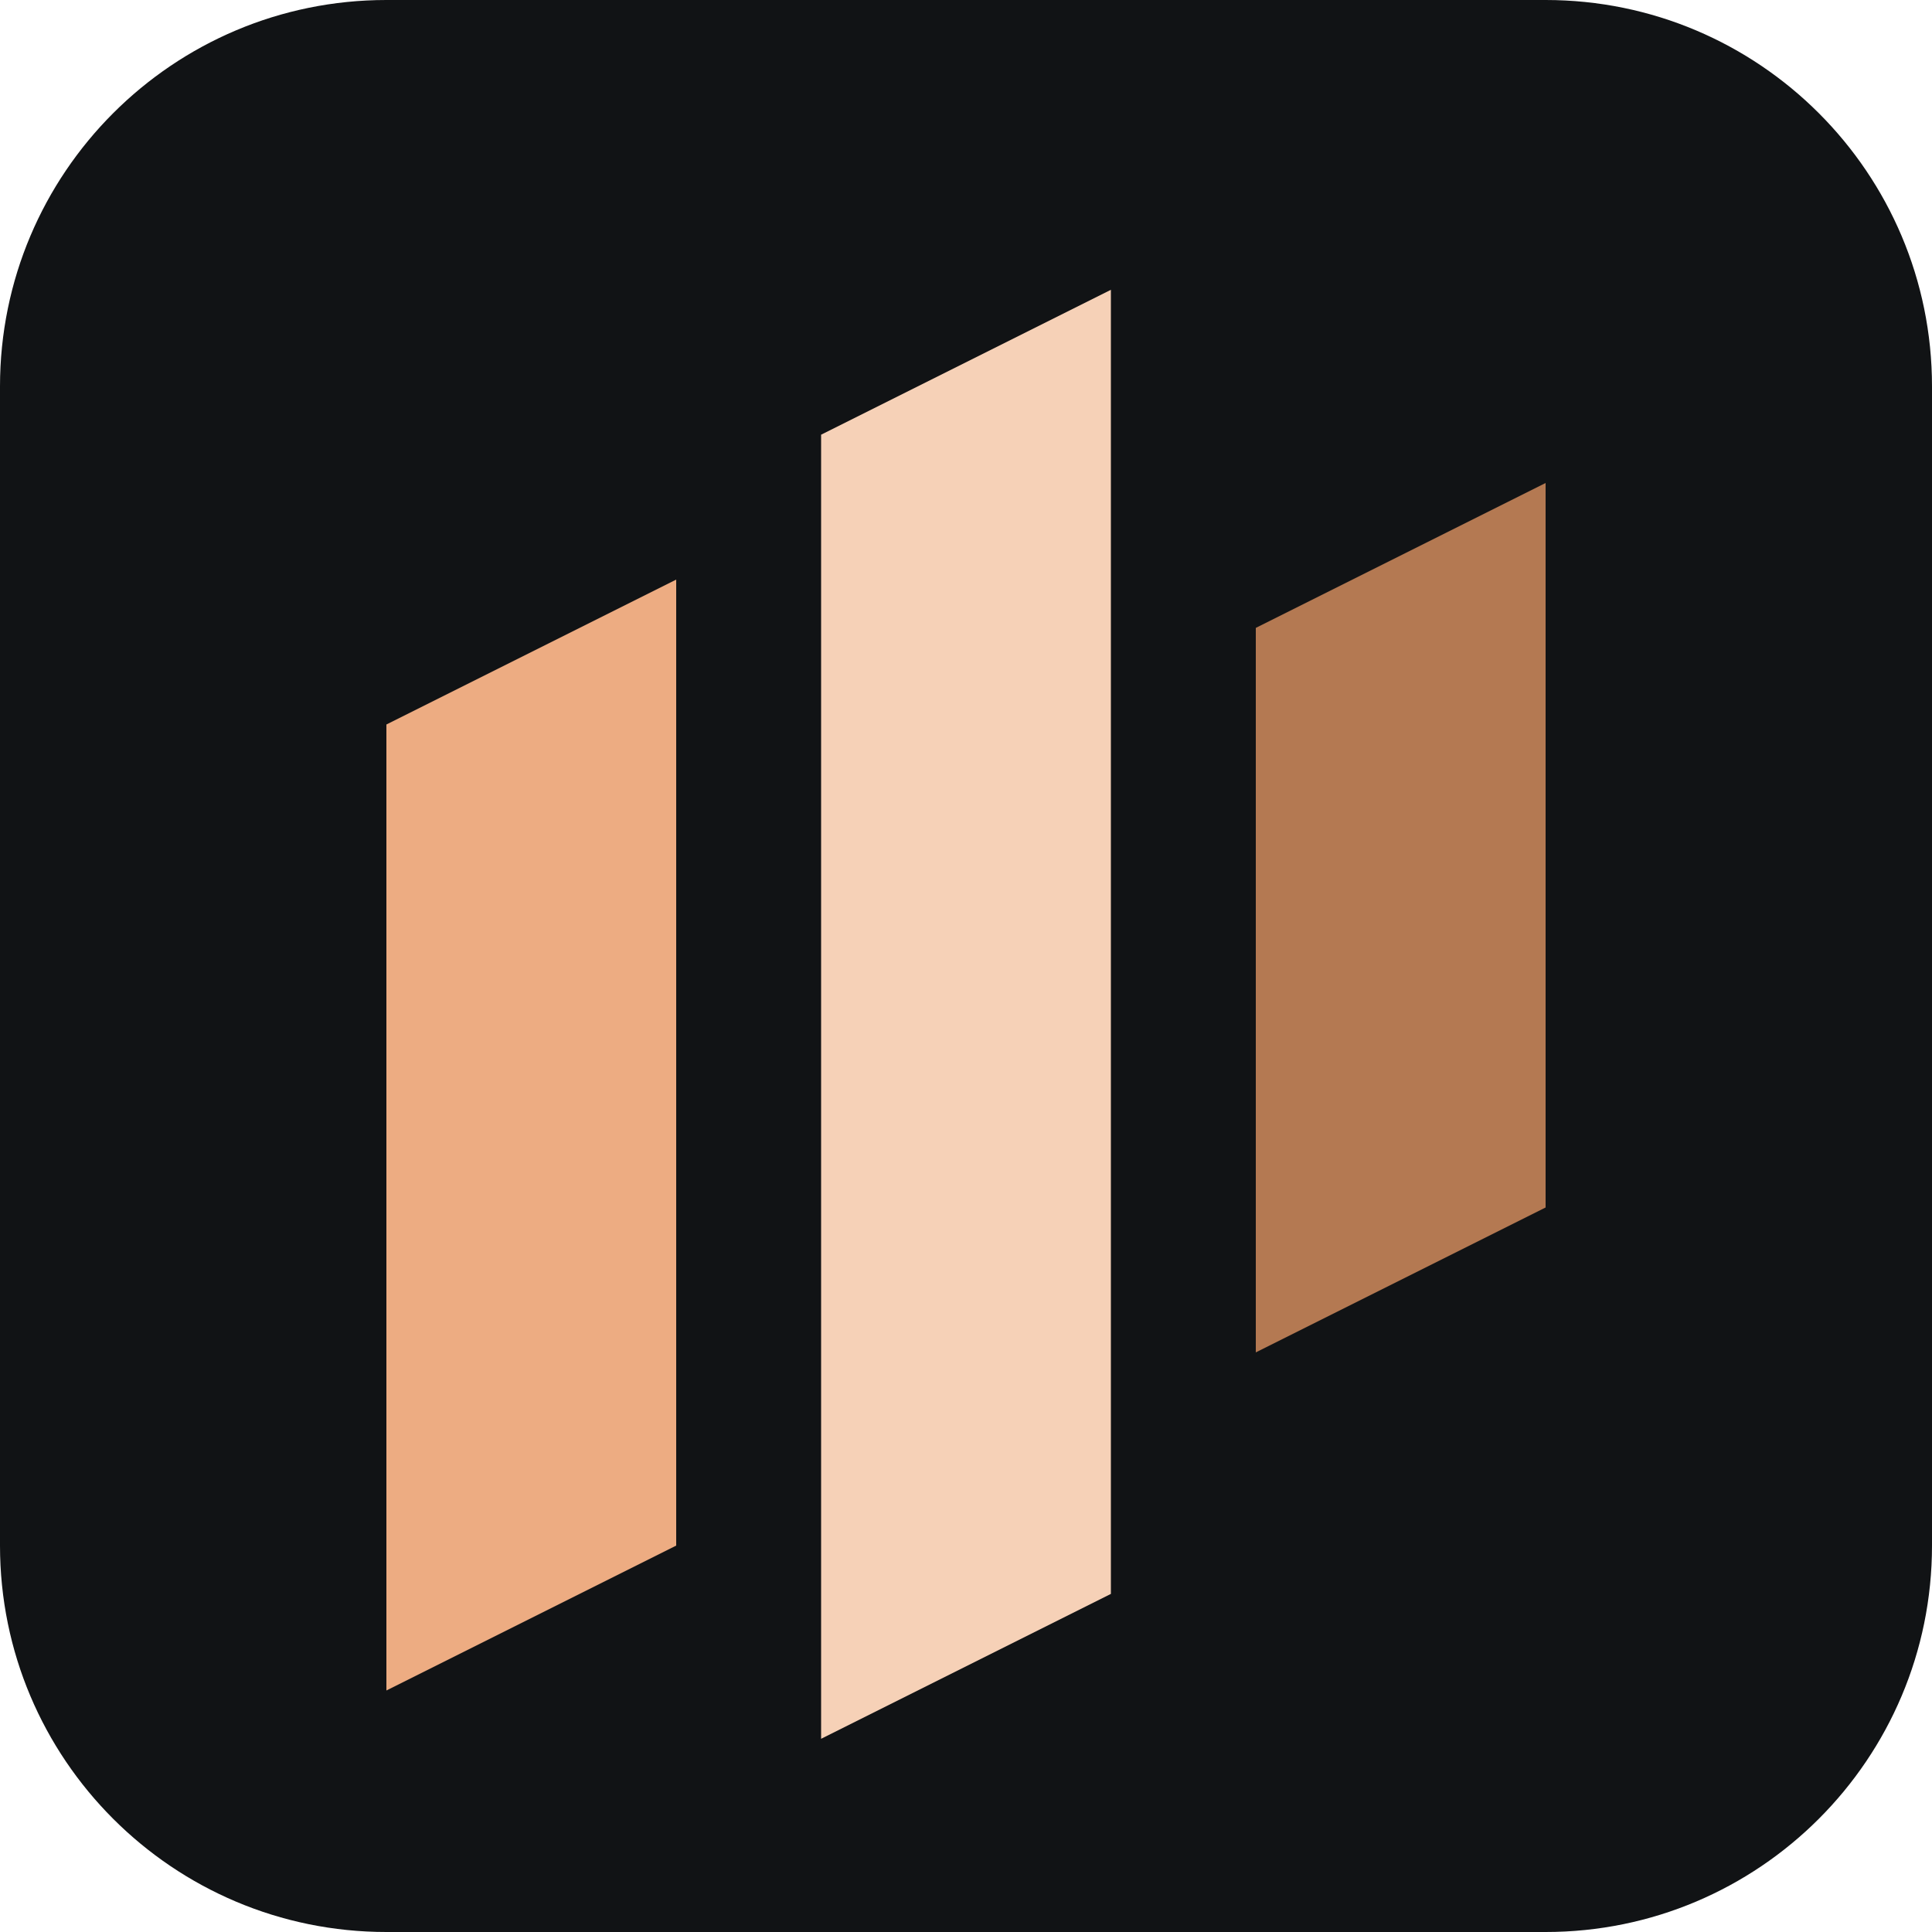
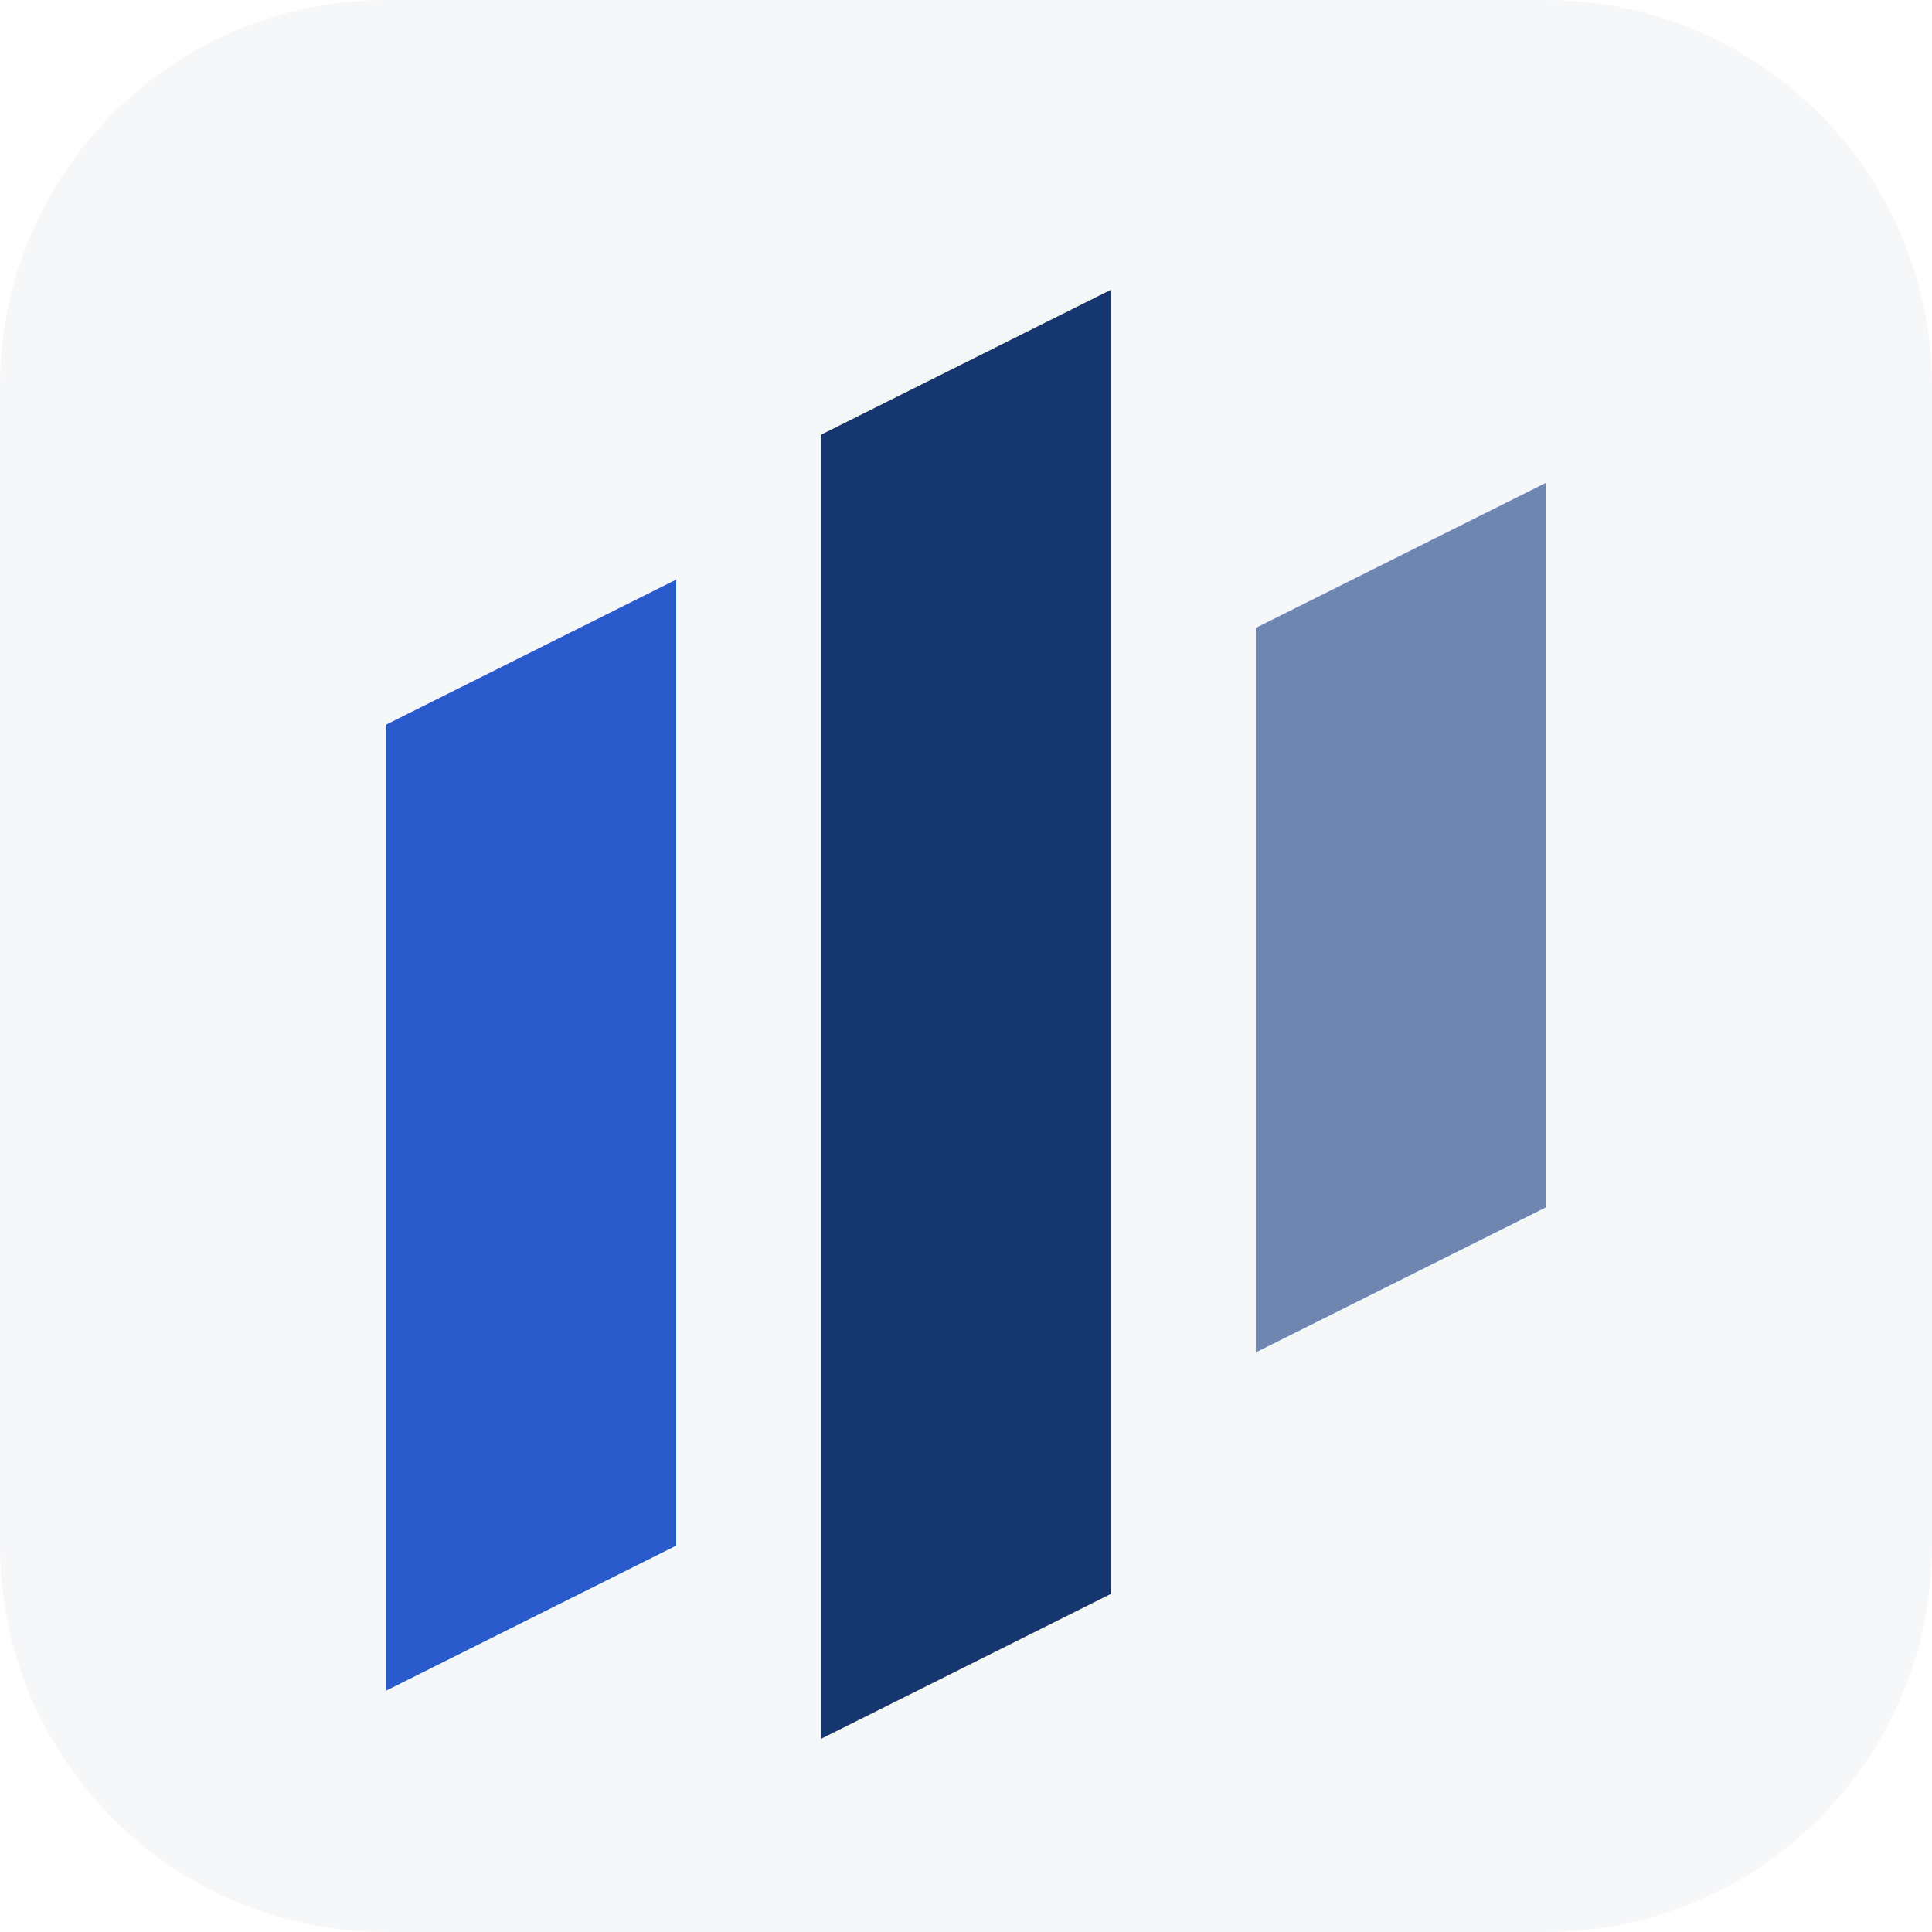
<svg xmlns="http://www.w3.org/2000/svg" viewBox="0 0 40 40">
-   <rect width="40" height="40" rx="8" fill="#111315" />
-   <path d="M8 15l6-3v20l-6 3z" fill="#edac82" />
-   <path d="M17 9l6-3v27l-6 3z" fill="#f6d1b7" />
-   <path d="M26 13l6-3v15l-6 3z" fill="#b47952" />
+   <rect width="40" height="40" rx="8" fill="#f6f7f9" />
+   <path d="M8 15l6-3v20l-6 3z" fill="#285aca" />
+   <path d="M17 9l6-3v27l-6 3z" fill="#15366f" />
+   <path d="M26 13l6-3v15l-6 3z" fill="#6d87b2" />
</svg>
